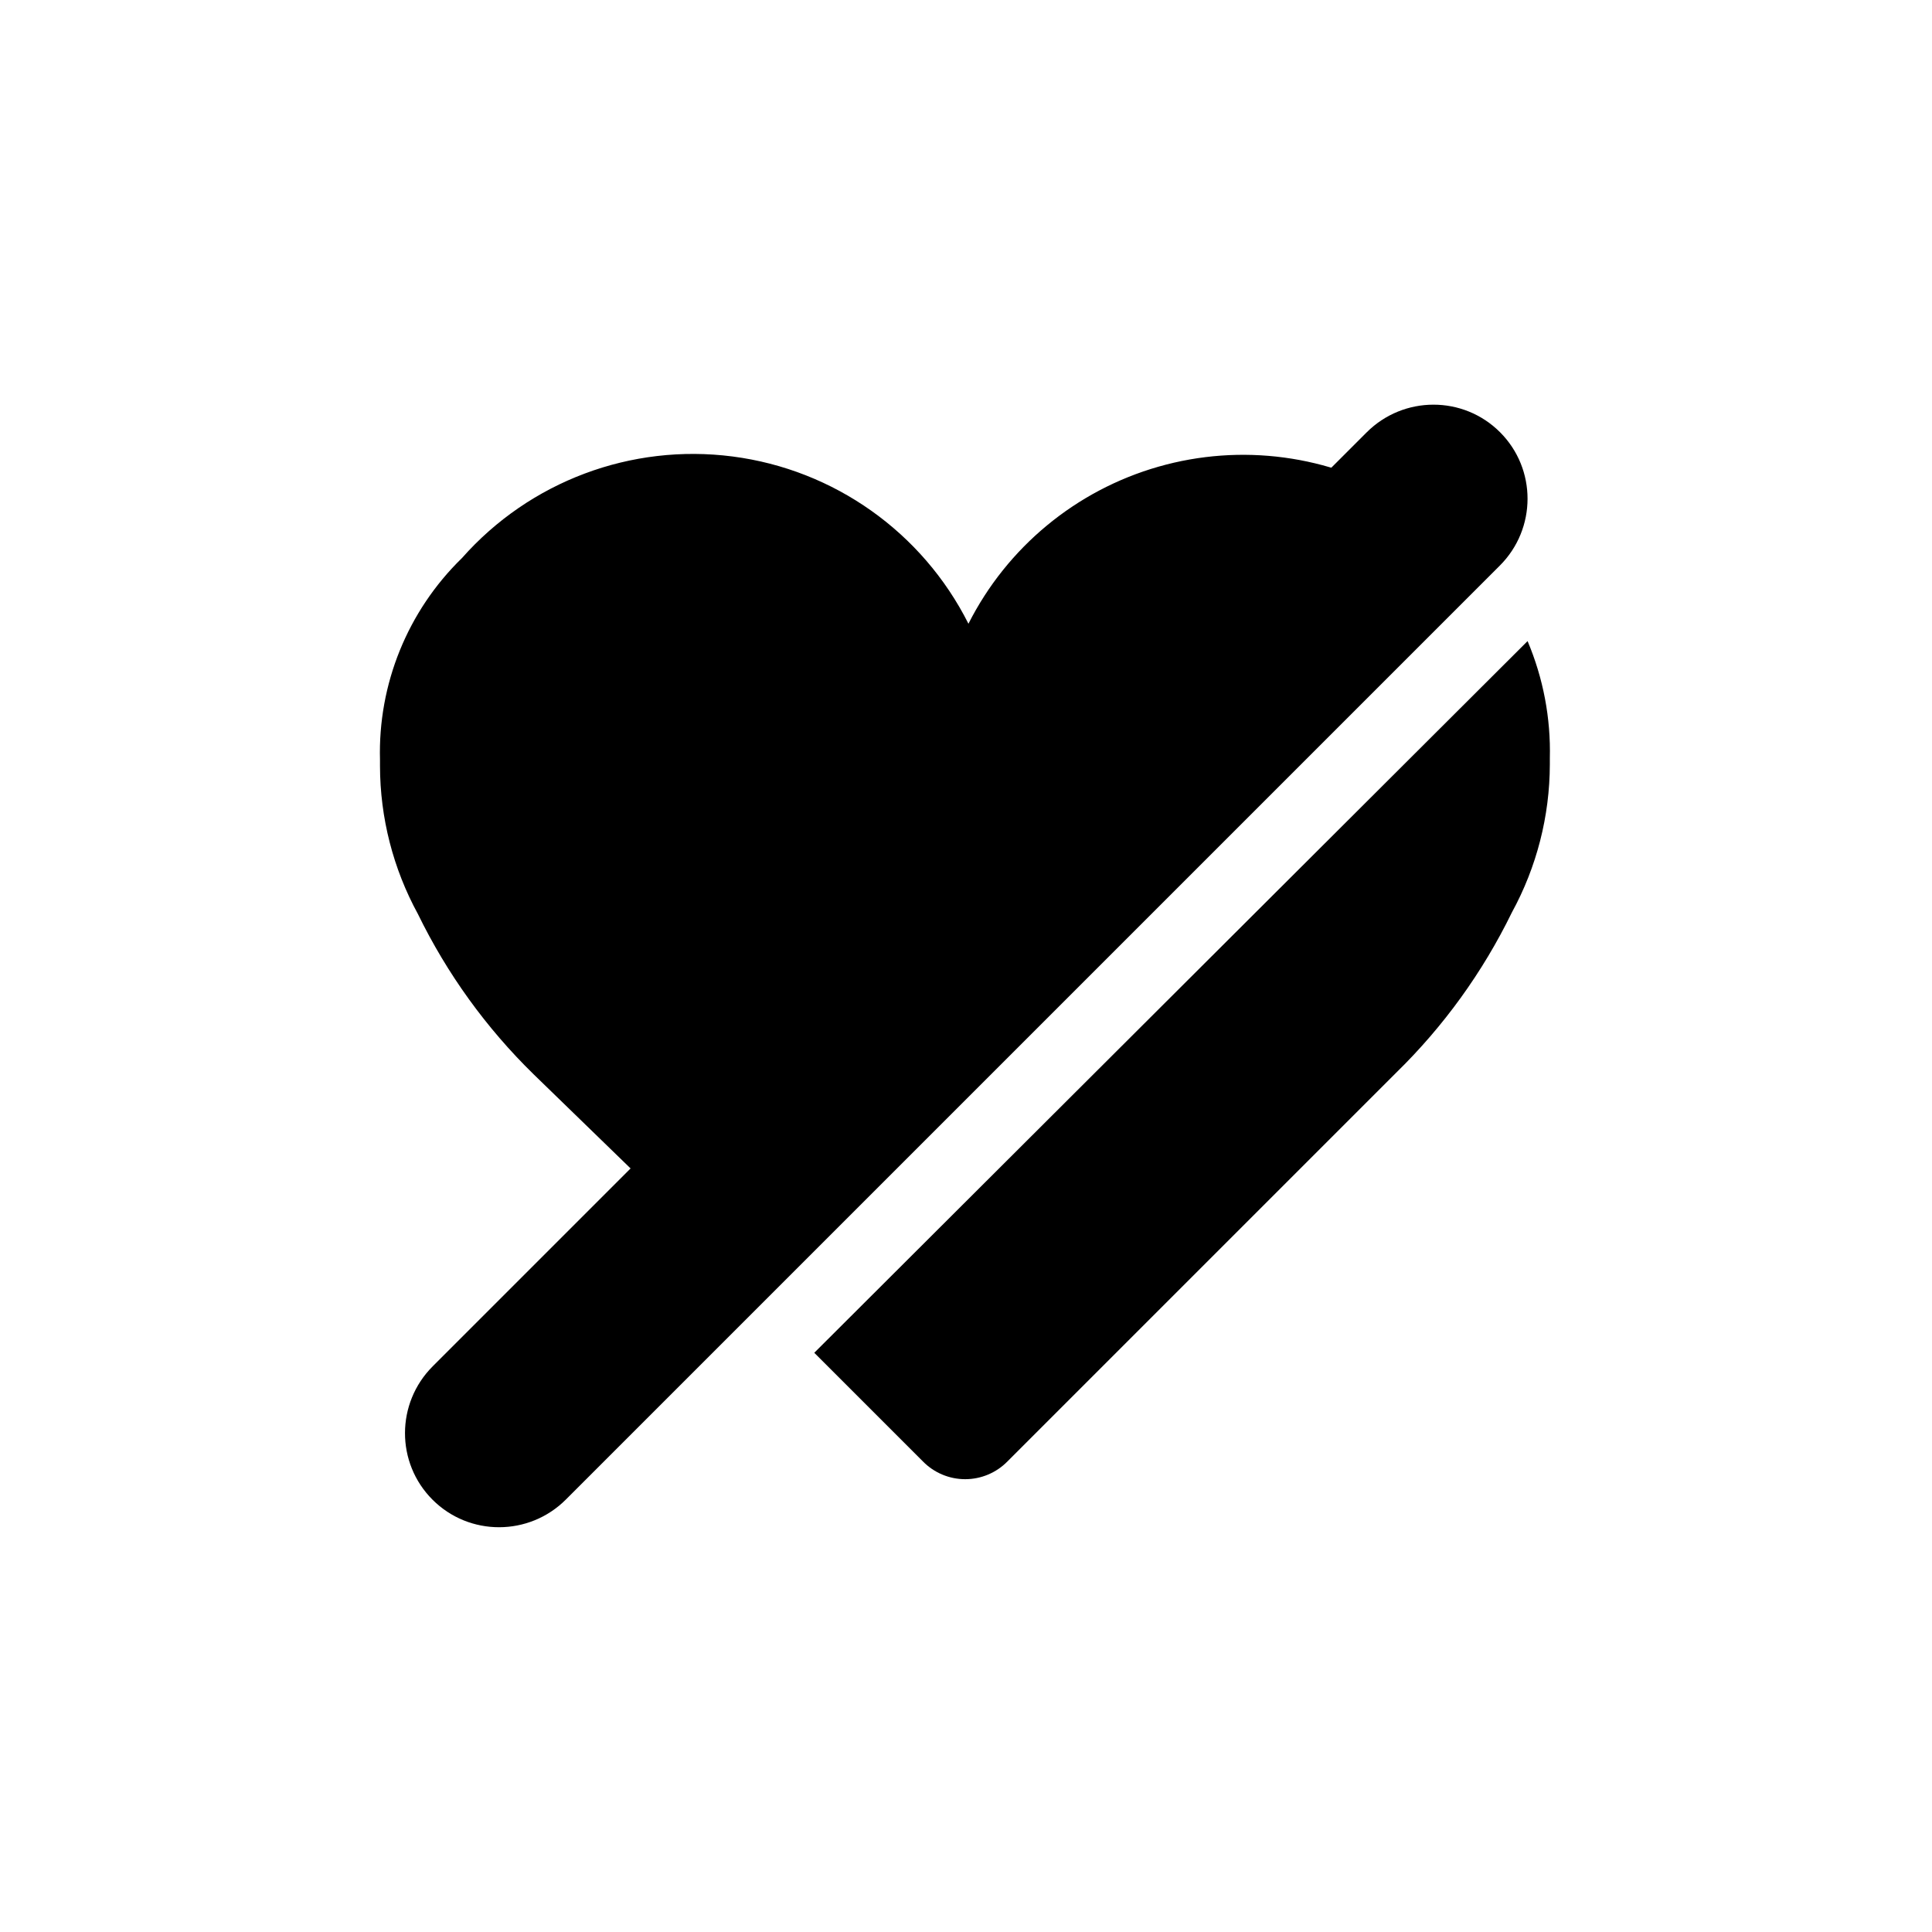
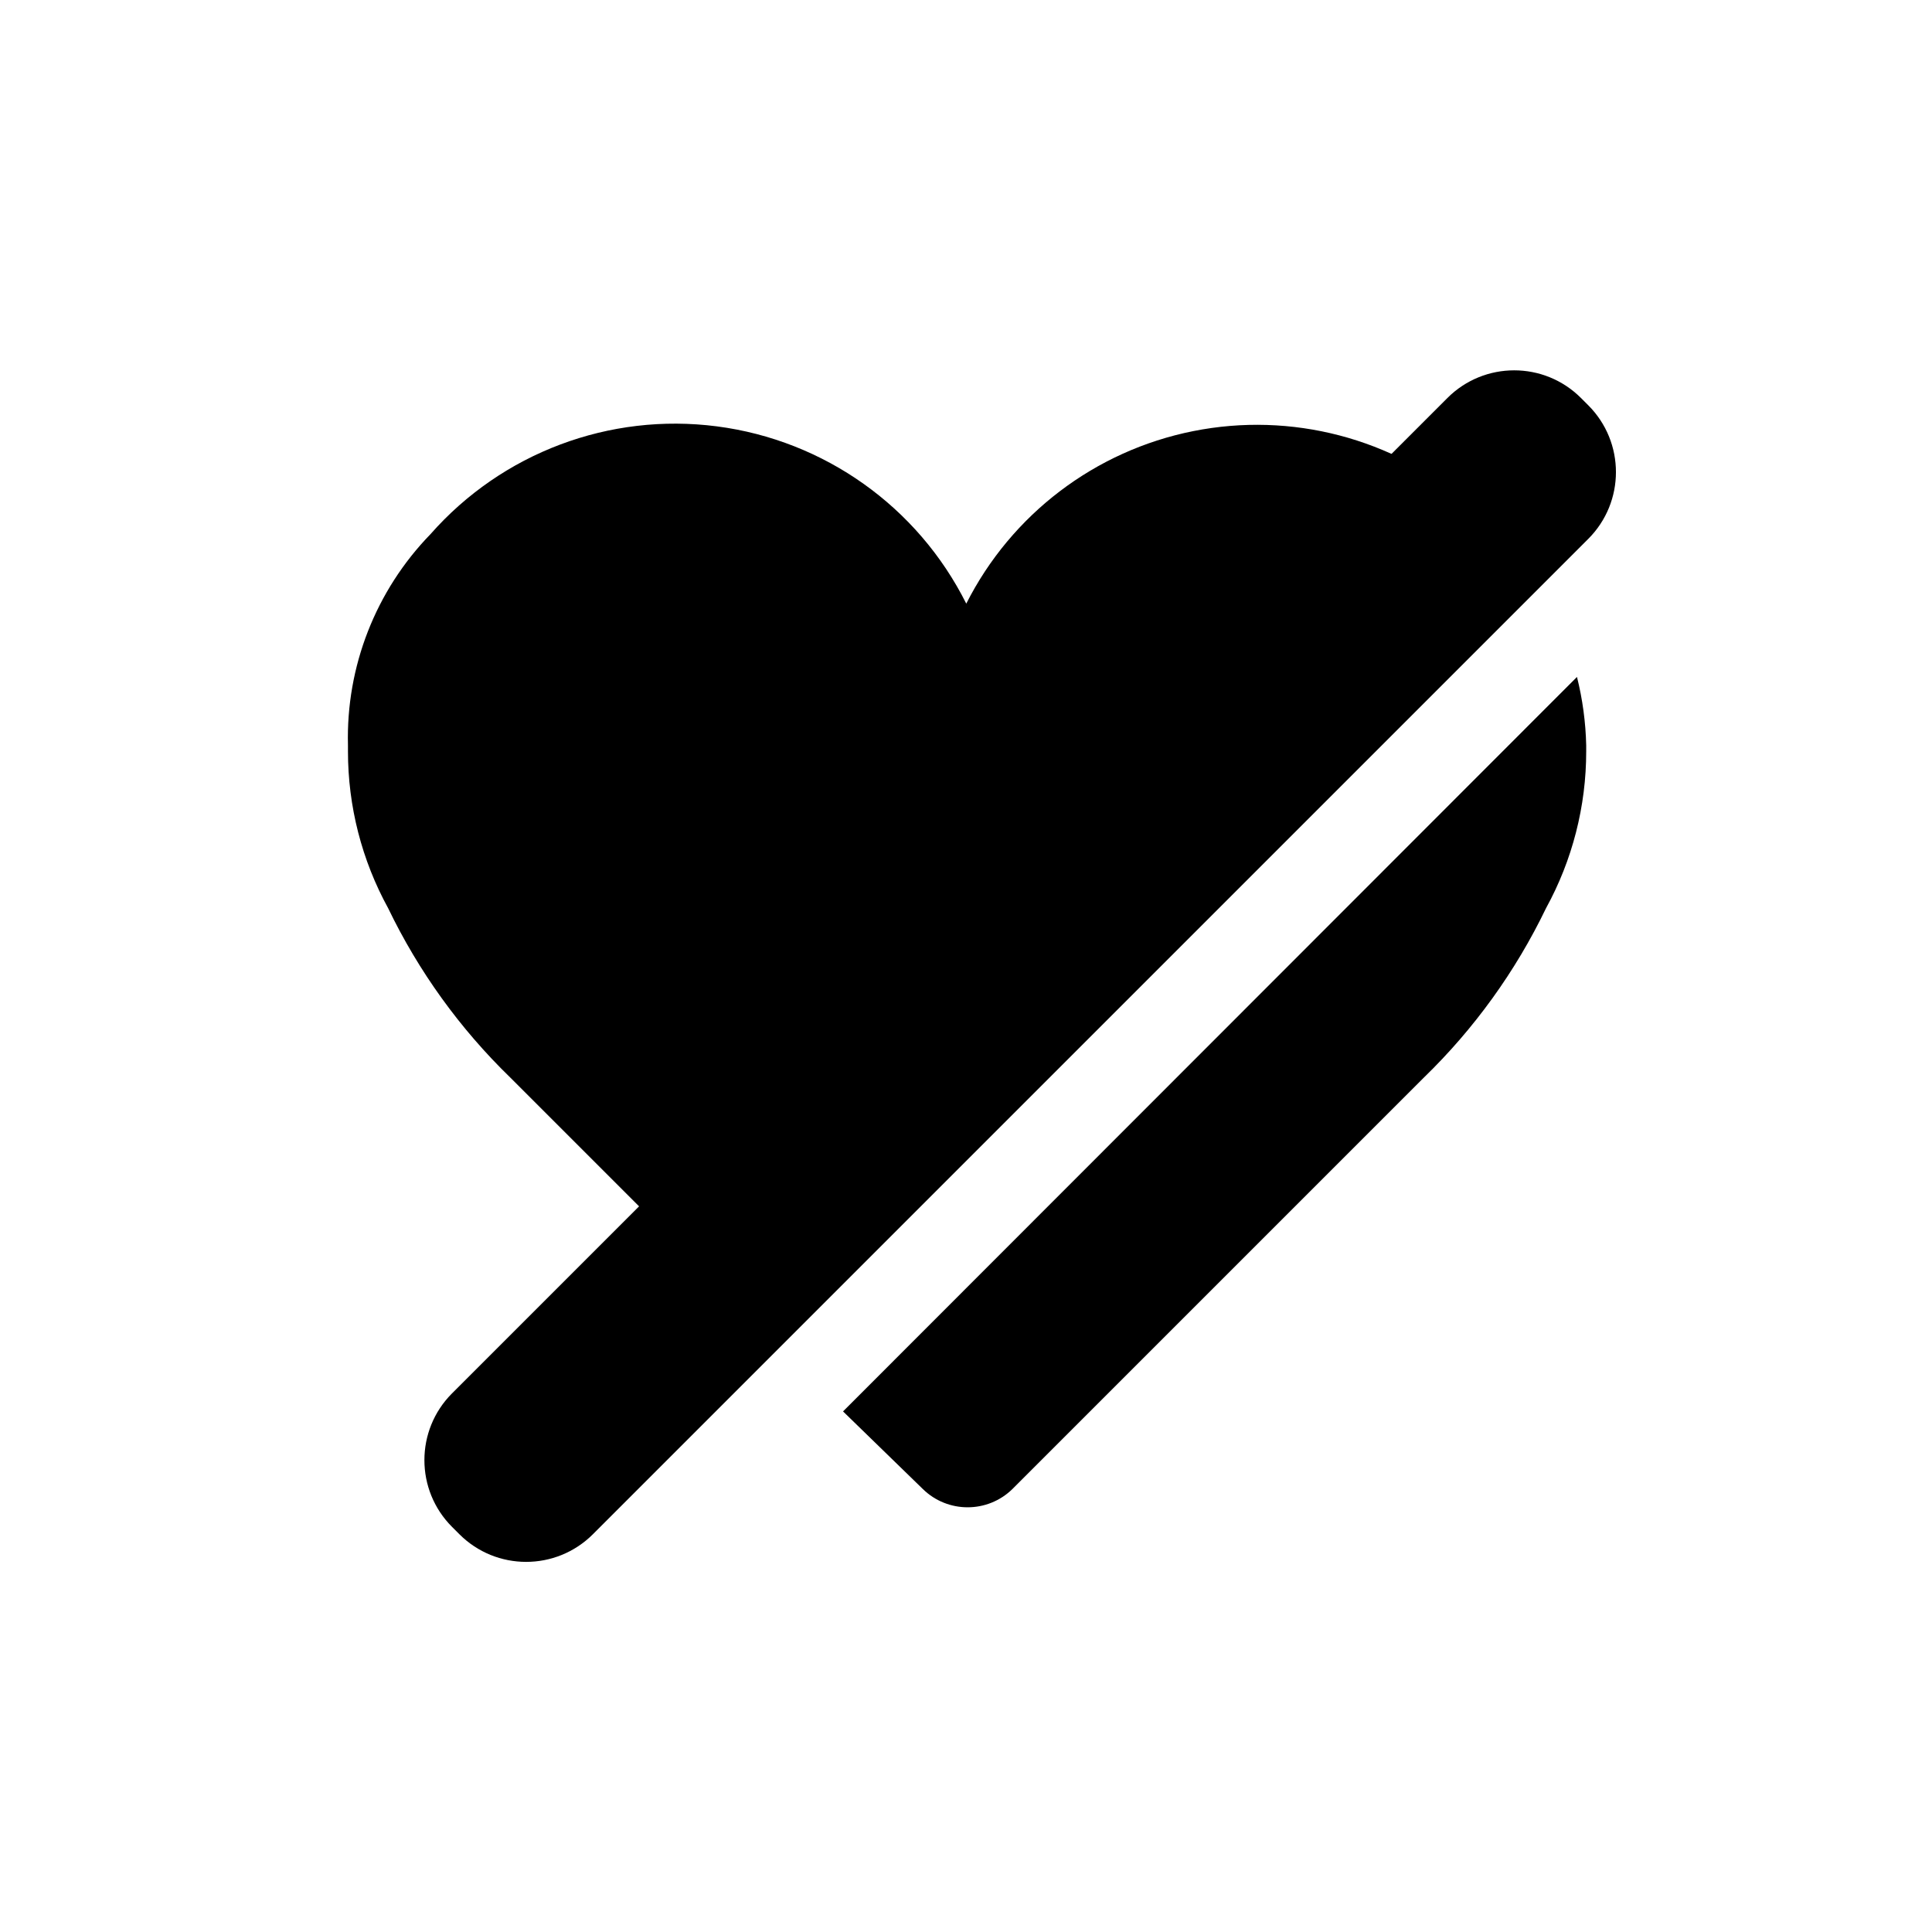
<svg xmlns="http://www.w3.org/2000/svg" viewBox="0 0 35.59 35.59">
  <defs>
    <style>.cls-1{fill:none;}</style>
  </defs>
  <g id="Layer_2" data-name="Layer 2">
    <g id="Layer_1-2" data-name="Layer 1">
-       <path d="M28.14,11.81,15,24.92l2,2a1.09,1.09,0,0,0,1.56,0l7.16-7.16a10.65,10.65,0,0,0,2.13-2.95,5.71,5.71,0,0,0,.7-2.73s0-.07,0-.11A5.21,5.21,0,0,0,28.14,11.81Z" />
-       <path d="M12.58,22.46,25.84,9.2a5.67,5.67,0,0,0-8,2.29,5.68,5.68,0,0,0-9.33-1.21A5,5,0,0,0,7,14s0,.07,0,.11a5.71,5.71,0,0,0,.7,2.73,10.65,10.65,0,0,0,2.13,2.95Z" />
-       <rect x="16.06" y="3.89" width="3.47" height="27.81" rx="1.74" transform="translate(17.8 42.96) rotate(-135)" />
      <rect class="cls-1" width="35.59" height="35.59" />
+       <path d="M27.06,9.27a6,6,0,0,0-9.26,1.85A6,6,0,0,0,7.93,9.84a5.38,5.38,0,0,0-1.52,3.89s0,.08,0,.11a6,6,0,0,0,.74,2.89,11,11,0,0,0,2.25,3.12l3.54,3.54Z" />
+       <path d="M29.05,12.47,15.53,26,17,27.43a1.18,1.18,0,0,0,1.65,0l7.58-7.58a11,11,0,0,0,2.25-3.12,6,6,0,0,0,.74-2.89s0-.07,0-.11A5.73,5.73,0,0,0,29.05,12.47Z" />
+       <rect x="16.96" y="3.09" width="3.67" height="29.41" rx="1.74" transform="translate(19.5 43.67) rotate(-135)" />
    </g>
  </g>
</svg>
